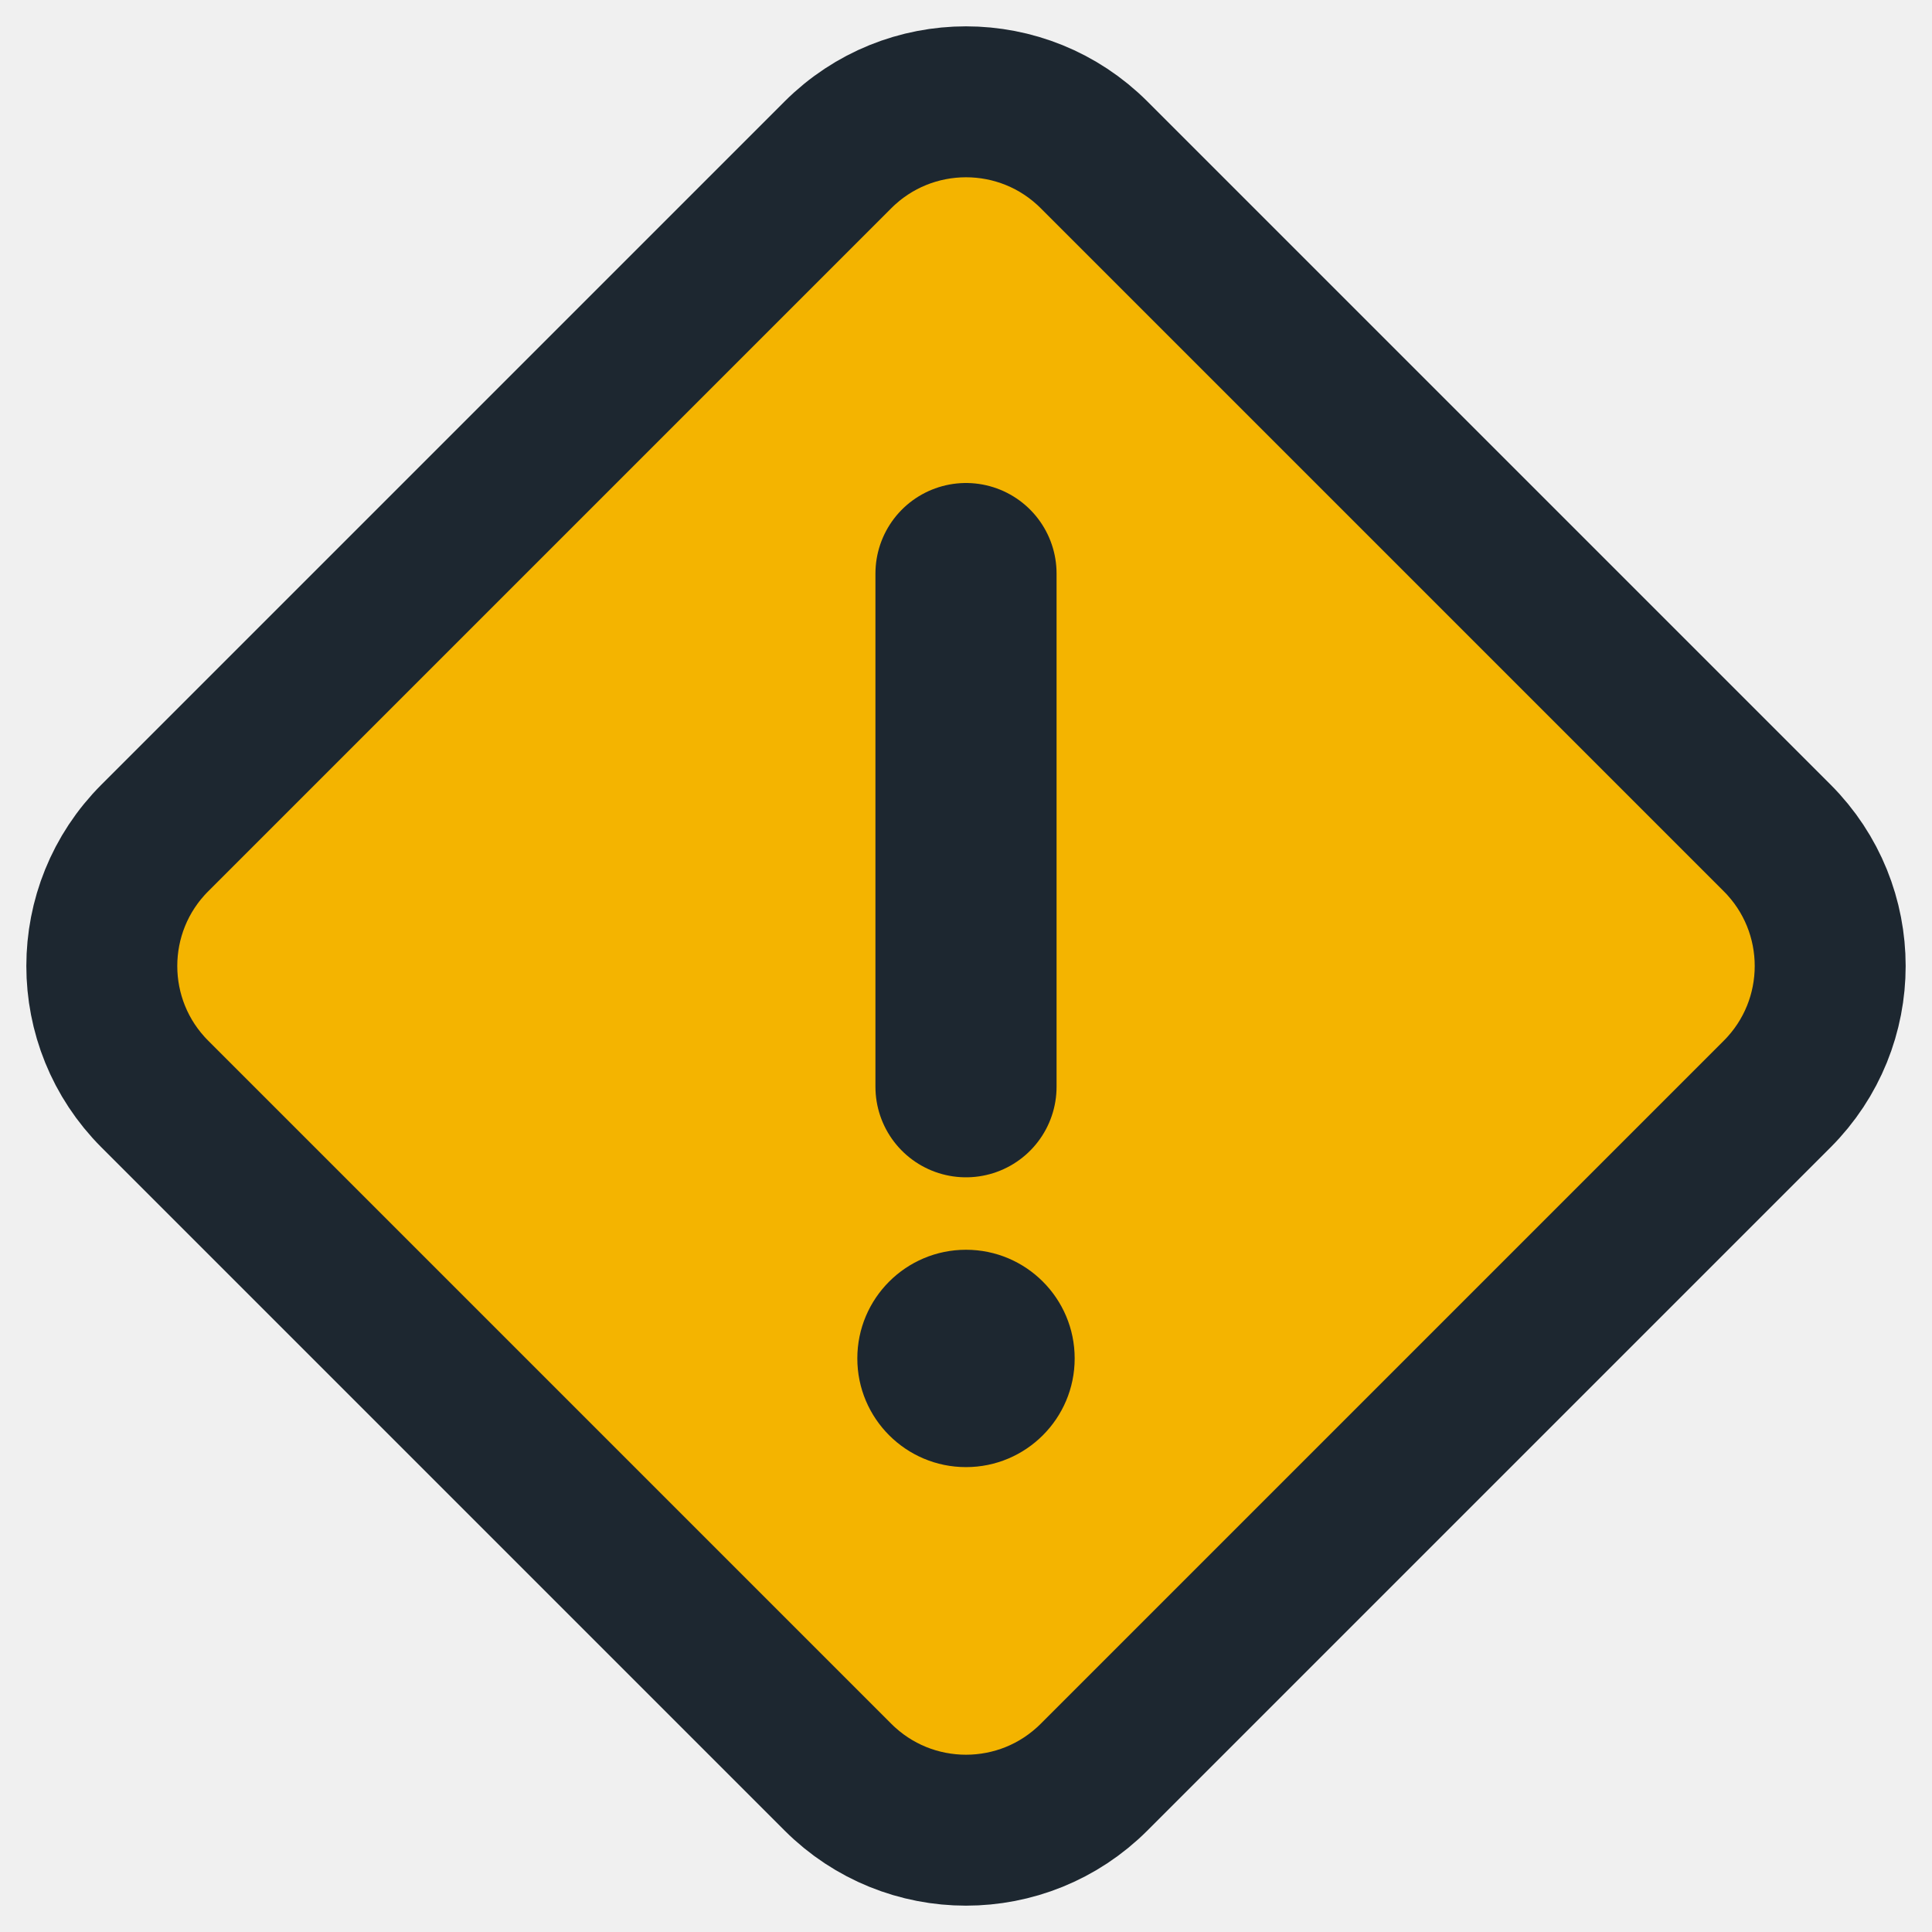
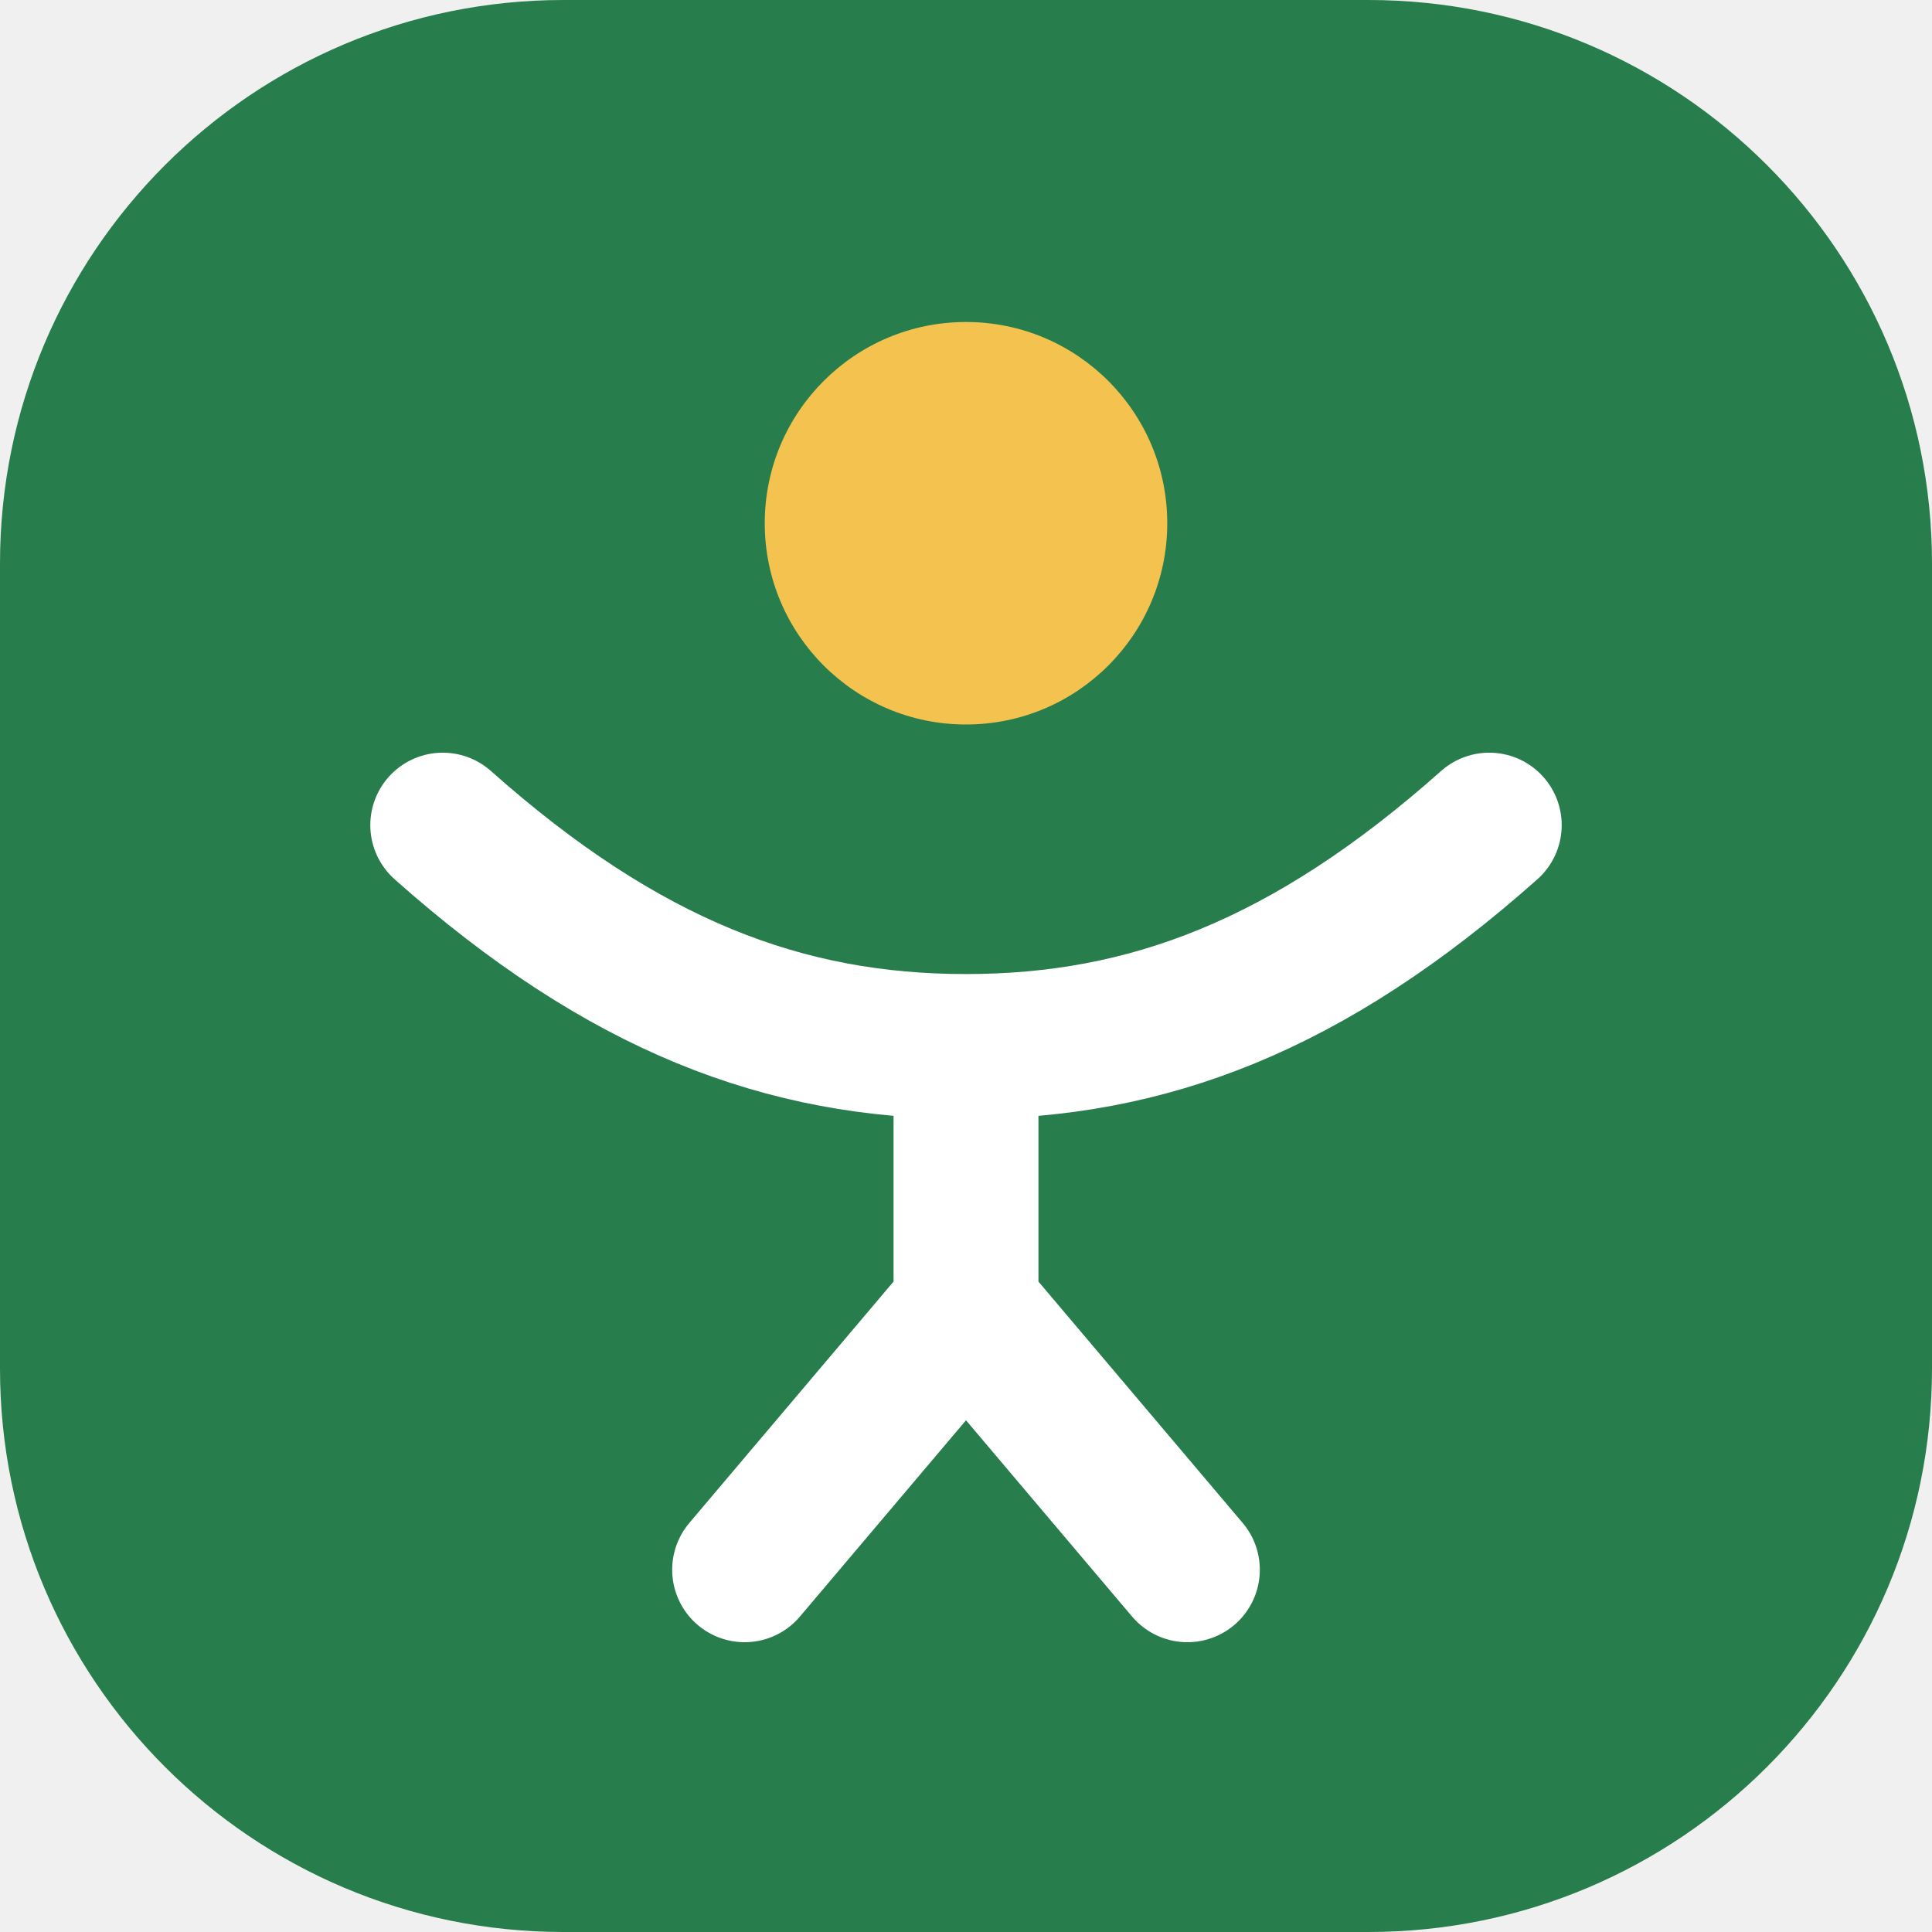
- <svg xmlns="http://www.w3.org/2000/svg" viewBox="0 0 32 32">
-   <rect x="5" y="5" width="22" height="22" rx="3" transform="rotate(45 16 16)" fill="#f4b400" stroke="#1d2730" stroke-width="2.5" />
-   <path d="M16 9.5v8.5" stroke="#1d2730" stroke-width="3" stroke-linecap="round" />
-   <circle cx="16" cy="22.5" r="1.8" fill="#1d2730" />
+ <svg xmlns="http://www.w3.org/2000/svg" viewBox="0 0 48 48">
+   <rect width="48" height="48" rx="14" fill="#287d4d" />
+   <circle cx="24" cy="13" r="5" fill="#f4c34f" />
+   <path d="M11 20.5c4.5 4 8.5 5.5 13 5.5s8.5-1.5 13-5.5M24 26v6.5M24 32.5l-5.5 6.5M24 32.5l5.5 6.5" fill="none" stroke="#ffffff" stroke-width="3.6" stroke-linecap="round" stroke-linejoin="round" />
</svg>
